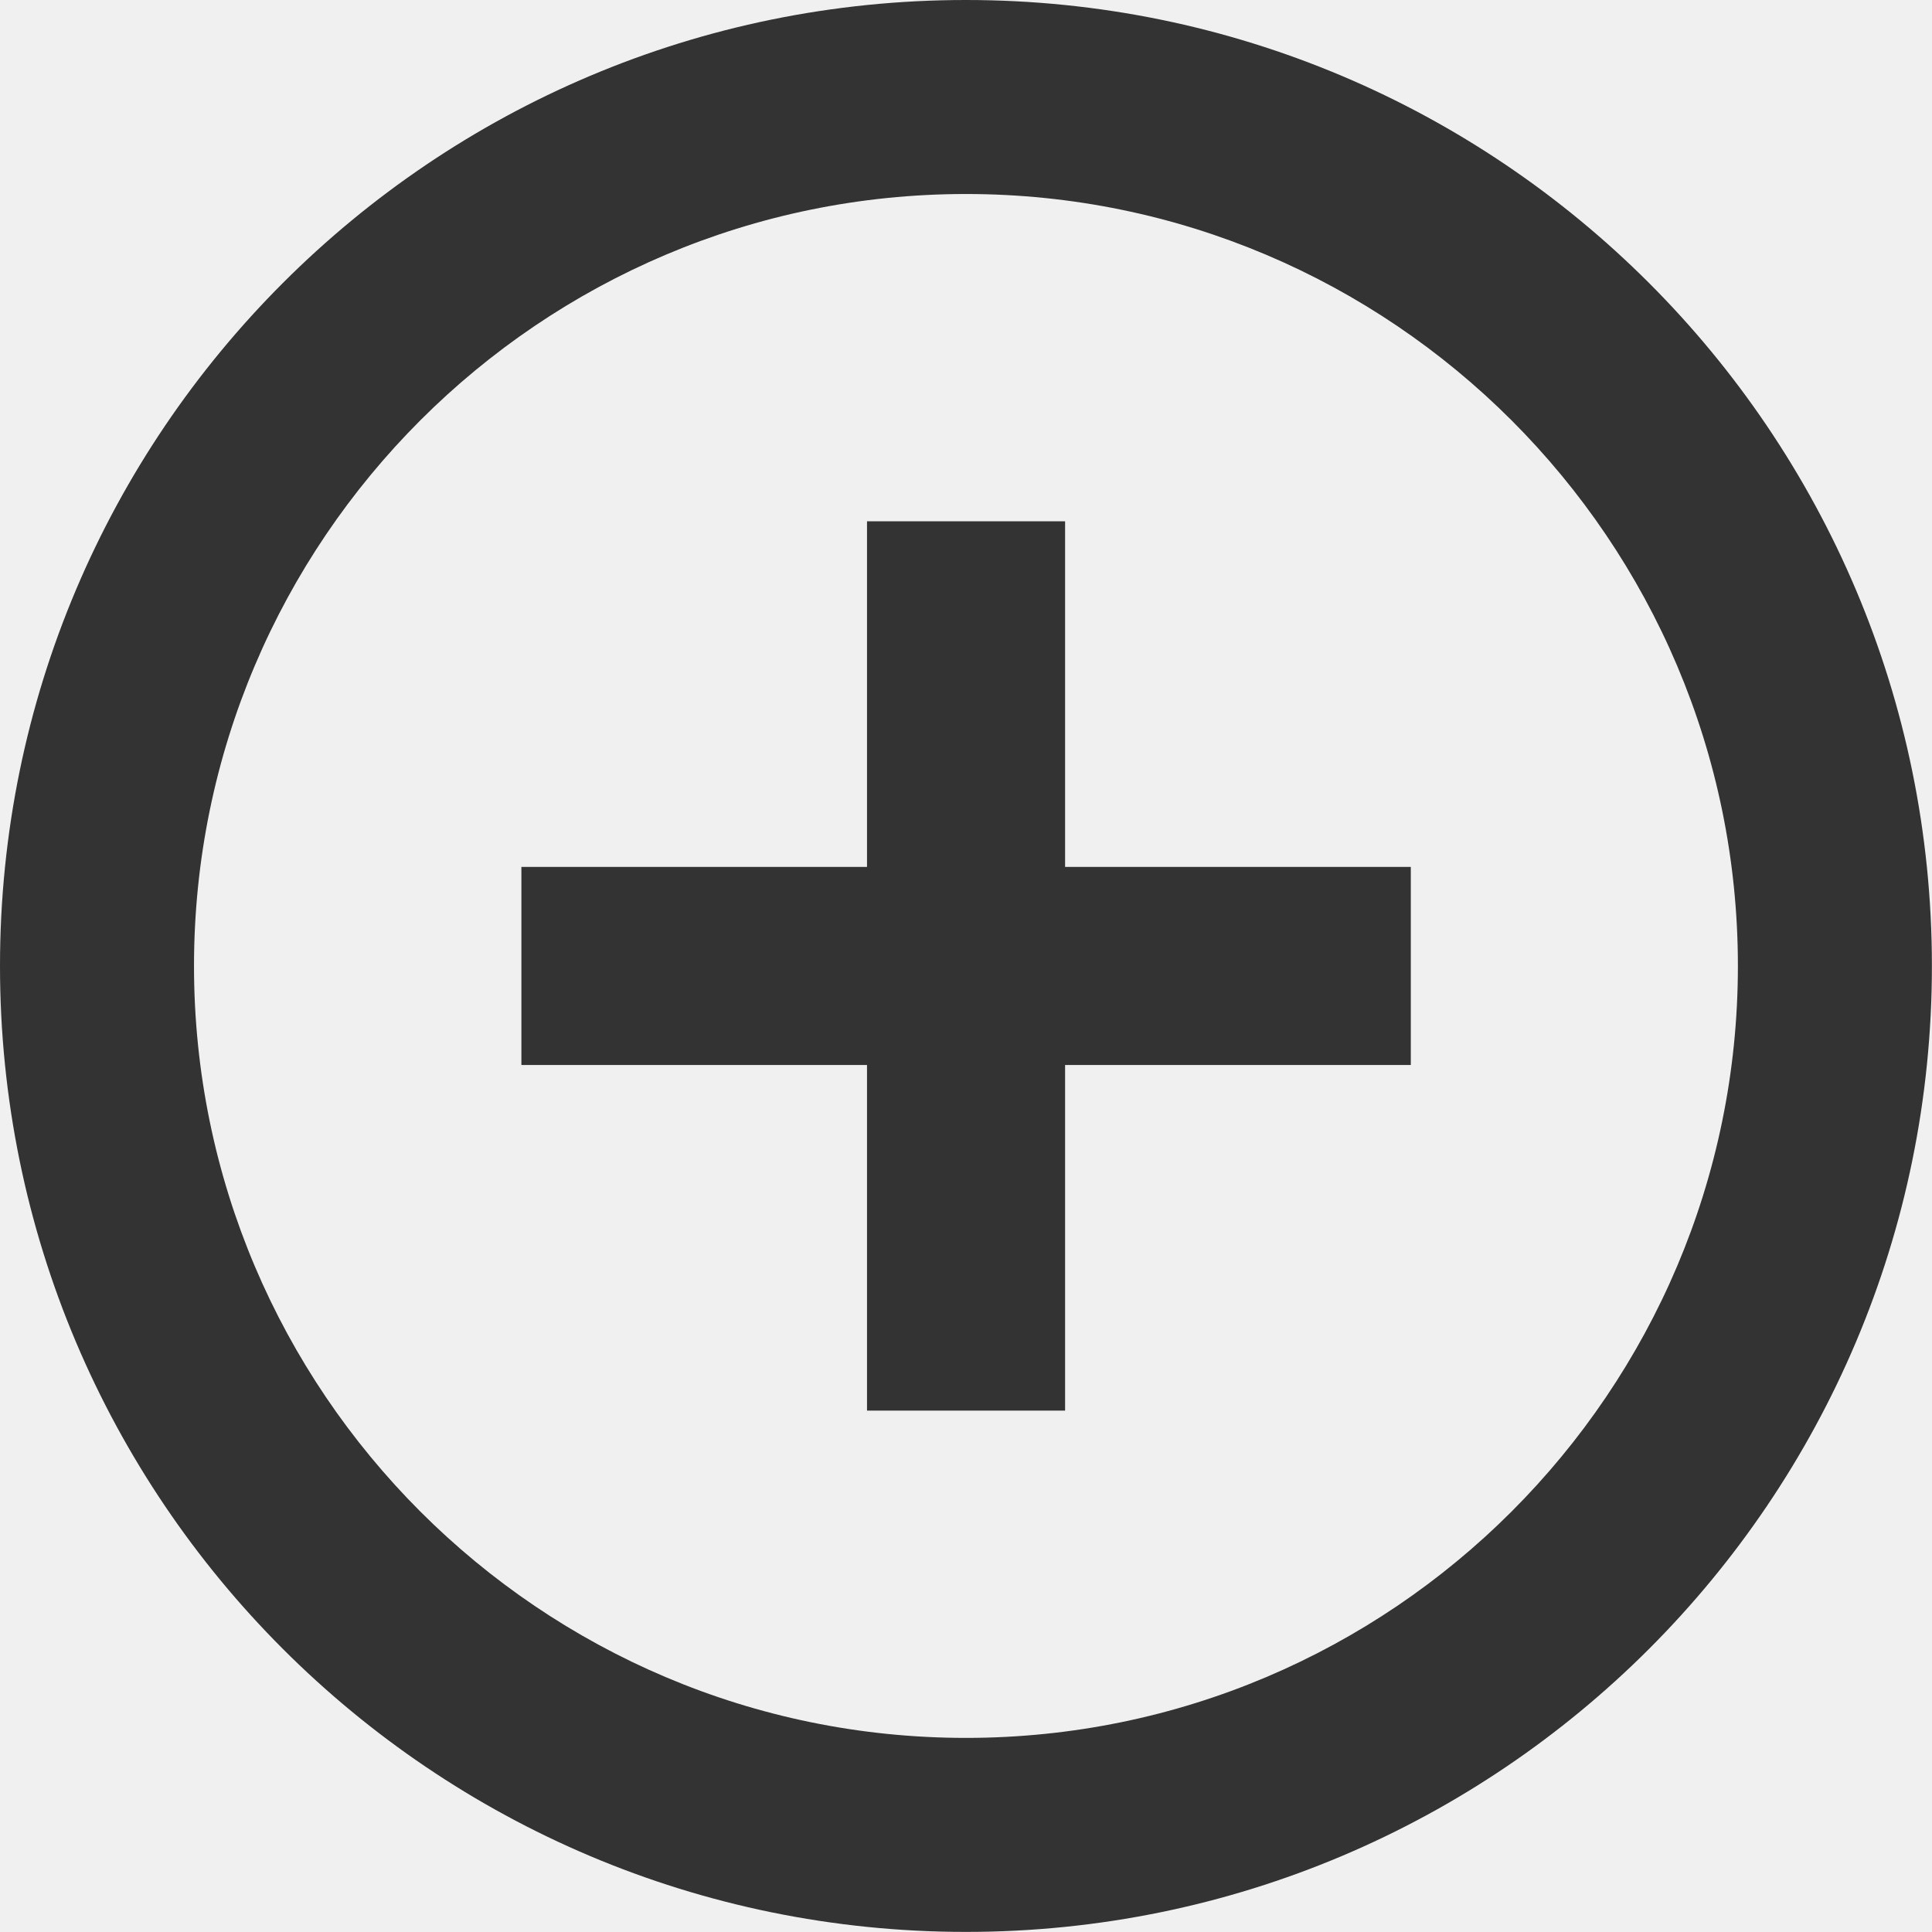
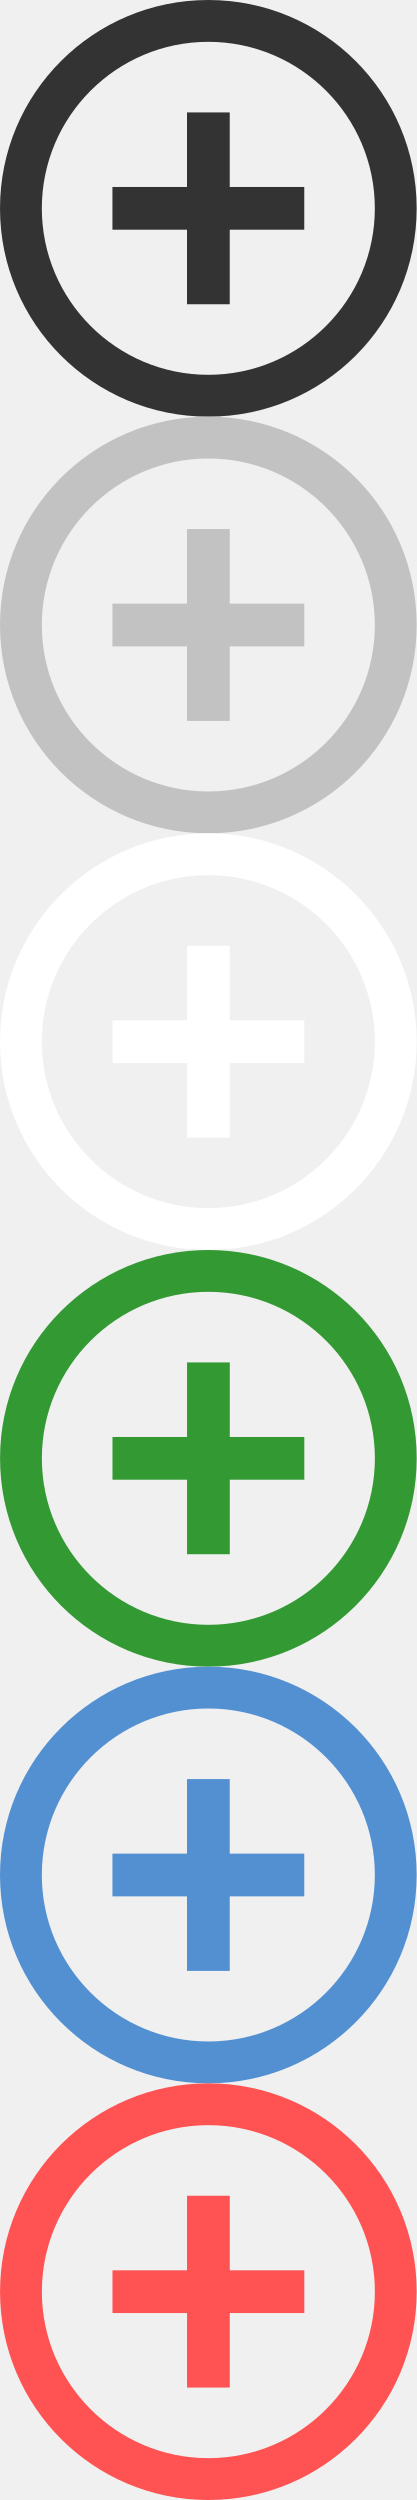
- <svg xmlns="http://www.w3.org/2000/svg" version="1.1" id="Layer_1" x="0px" y="0px" width="19.917px" height="19.917px" viewBox="0 0 19.917 19.917" enable-background="new 0 0 19.917 19.917" xml:space="preserve">
+ <svg xmlns="http://www.w3.org/2000/svg" version="1.1" id="Layer_1" x="0px" y="0px" width="20px" height="120px" viewBox="0 0 20 120" enable-background="new 0 0 20 120" xml:space="preserve">
  <g>
-     <path fill="#333333" d="M17.916,9.958c0,4.388-3.569,7.958-7.958,7.958C5.569,17.916,2,14.346,2,9.958C2,5.57,5.568,2,9.958,2   C14.347,2,17.916,5.57,17.916,9.958 M19.916,9.958c0-5.5-4.459-9.958-9.958-9.958C4.459,0,0,4.458,0,9.958   c0,5.5,4.459,9.958,9.958,9.958C15.457,19.916,19.916,15.458,19.916,9.958L19.916,9.958z" />
+     <g>
+       <path fill="#333333" d="M17.992,10c0,4.407-3.584,7.991-7.992,7.991S2.008,14.407,2.008,10S5.591,2.008,10,2.008    C14.408,2.008,17.992,5.593,17.992,10 M20,10c0-5.523-4.479-10-10-10C4.478,0,0,4.477,0,10c0,5.524,4.478,10,10,10    C15.521,20,20,15.524,20,10L20,10z" />
+     </g>
+     <rect x="8.976" y="5.396" fill="#333333" width="2.051" height="9.208" />
+     <rect x="5.397" y="8.975" fill="#333333" width="9.208" height="2.051" />
  </g>
-   <circle fill="#333333" cx="32.417" cy="9.583" r="8.593" />
-   <rect x="8.938" y="5.374" fill="#333333" width="2.042" height="9.168" />
-   <rect x="5.375" y="8.937" fill="#333333" width="9.169" height="2.042" />
+   <g>
+     <g>
+       <path fill="#C2C2C2" d="M17.992,30c0,4.407-3.584,7.991-7.992,7.991S2.008,34.407,2.008,30S5.591,22.008,10,22.008    C14.408,22.008,17.992,25.593,17.992,30 M20,30c0-5.523-4.479-10-10-10C4.478,20,0,24.477,0,30c0,5.524,4.478,10,10,10    C15.521,40,20,35.524,20,30L20,30z" />
+     </g>
+     <rect x="8.976" y="25.396" fill="#C2C2C2" width="2.051" height="9.208" />
+     <rect x="5.397" y="28.975" fill="#C2C2C2" width="9.208" height="2.051" />
+   </g>
+   <g>
+     <g>
+       <path fill="#FFFFFF" d="M17.992,50c0,4.407-3.584,7.991-7.992,7.991S2.008,54.407,2.008,50S5.591,42.008,10,42.008    C14.408,42.008,17.992,45.593,17.992,50 M20,50c0-5.523-4.479-10-10-10C4.478,40,0,44.477,0,50c0,5.524,4.478,10,10,10    C15.521,60,20,55.524,20,50L20,50z" />
+     </g>
+     <rect x="8.976" y="45.396" fill="#FFFFFF" width="2.051" height="9.208" />
+     <rect x="5.397" y="48.975" fill="#FFFFFF" width="9.208" height="2.051" />
+   </g>
+   <g>
+     <g>
+       <path fill="#339933" d="M17.994,70c0,4.406-3.584,7.991-7.992,7.991S2.01,74.406,2.01,70s3.583-7.992,7.992-7.992    C14.41,62.008,17.994,65.594,17.994,70 M20.002,70c0-5.523-4.479-10-10-10c-5.522,0-10,4.477-10,10s4.478,10,10,10    C15.523,80,20.002,75.523,20.002,70L20.002,70z" />
+     </g>
+     <rect x="8.978" y="65.396" fill="#339933" width="2.051" height="9.207" />
+     <rect x="5.399" y="68.975" fill="#339933" width="9.208" height="2.051" />
+   </g>
+   <g>
+     <g>
+       <path fill="#5290D2" d="M17.992,90c0,4.406-3.584,7.991-7.992,7.991S2.008,94.406,2.008,90S5.591,82.008,10,82.008    C14.408,82.008,17.992,85.594,17.992,90 M20,90c0-5.523-4.479-10-10-10C4.478,80,0,84.477,0,90s4.478,10,10,10    C15.521,100,20,95.523,20,90L20,90z" />
+     </g>
+     <rect x="8.976" y="85.396" fill="#5290D2" width="2.051" height="9.207" />
+     <rect x="5.397" y="88.975" fill="#5290D2" width="9.208" height="2.051" />
+   </g>
+   <g>
+     <g>
+       <path fill="#FF5252" d="M17.994,110c0,4.406-3.584,7.991-7.992,7.991S2.01,114.406,2.01,110s3.583-7.992,7.992-7.992    C14.41,102.008,17.994,105.594,17.994,110 M20.002,110c0-5.523-4.479-10-10-10c-5.522,0-10,4.477-10,10s4.478,10,10,10    C15.523,120,20.002,115.523,20.002,110L20.002,110z" />
+     </g>
+     <rect x="8.978" y="105.396" fill="#FF5252" width="2.051" height="9.207" />
+     <rect x="5.399" y="108.975" fill="#FF5252" width="9.208" height="2.051" />
+   </g>
</svg>
